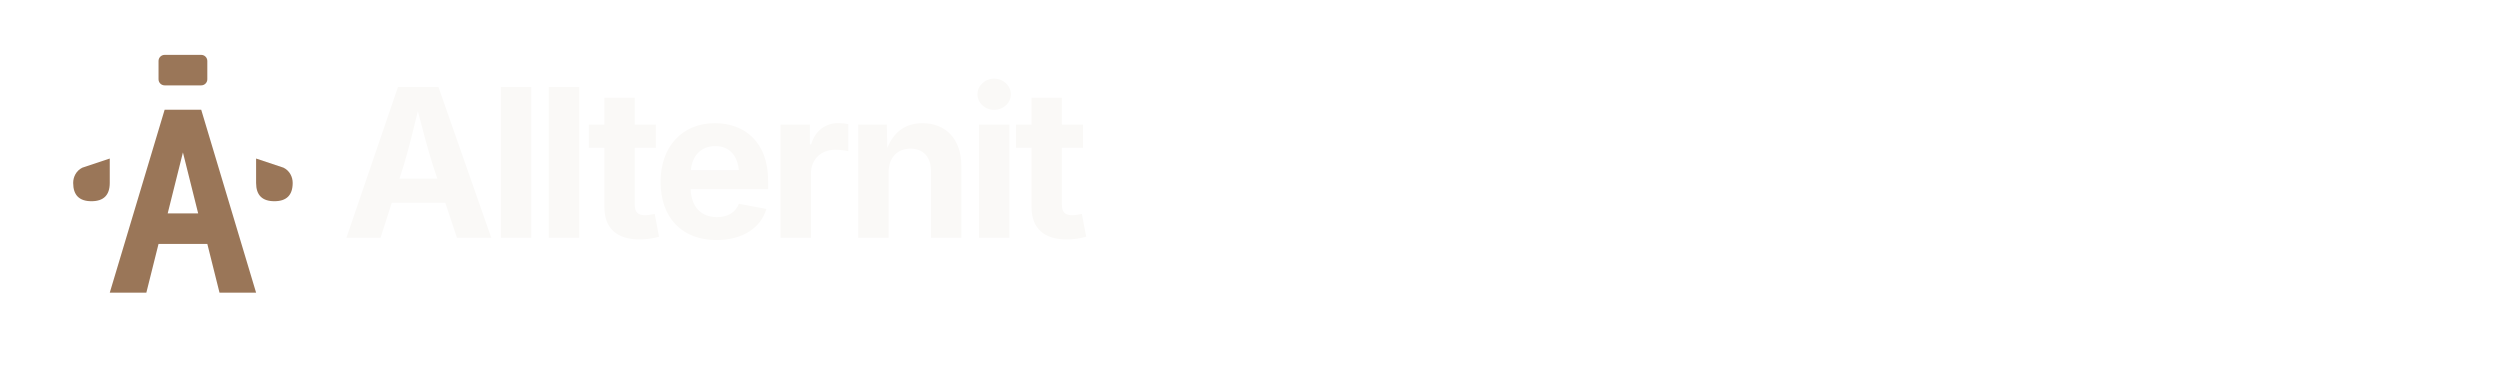
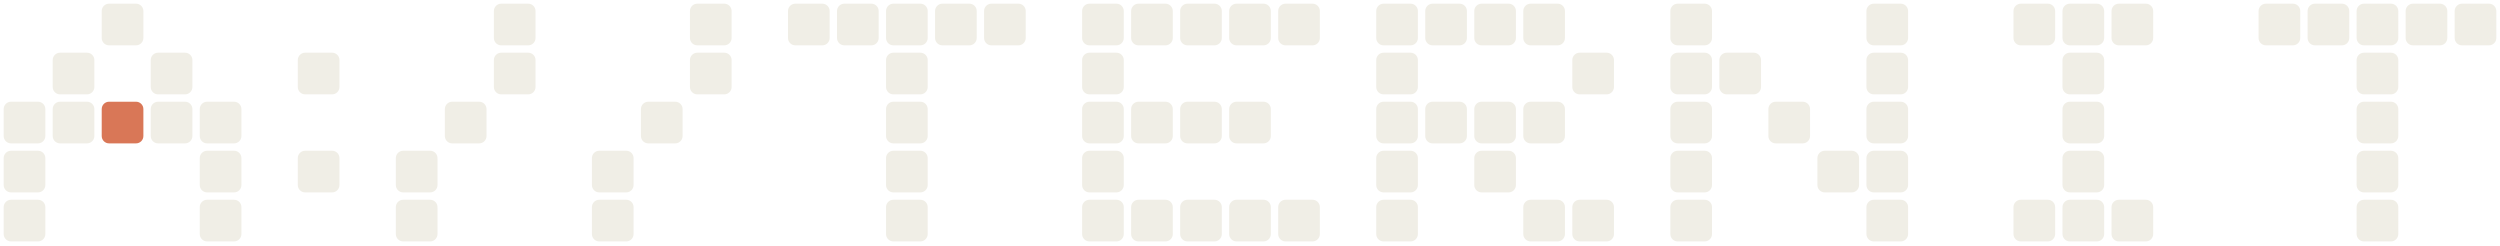
- <svg xmlns="http://www.w3.org/2000/svg" viewBox="0 0 820 120" fill="none">
-   <style>
-     .mark { fill: #9A7658; }
-     .word { fill: #FAF9F7; }
-   </style>
-   <g class="mark">
-     <path d="M36 96L54 36H66L84 96H72L68 80H52L48 96H36ZM55 70H65L60 50L55 70Z" />
-     <rect x="52" y="18" width="16" height="10" rx="2" />
-     <path d="M30 66C26 66 24 64 24 60C24 58 25 56 27 55L36 52V60C36 64 34 66 30 66Z" />
-     <path d="M90 66C94 66 96 64 96 60C96 58 95 56 93 55L84 52V60C84 64 86 66 90 66Z" />
-   </g>
-   <text x="112" y="78" class="word" font-family="Inter, ui-sans-serif, system-ui, -apple-system, sans-serif" font-size="68" font-weight="700" letter-spacing="-0.04em">Allternit</text>
+ <svg xmlns="http://www.w3.org/2000/svg" width="510" height="50" viewBox="0 0 510 50" shape-rendering="geometricPrecision">
+   <rect x="20.75" y="20.75" width="8.5" height="8.5" rx="1.5" fill="#D97757" />
+   <rect x="20.75" y="0.75" width="8.5" height="8.5" rx="1.5" fill="#F0EEE6" />
+   <rect x="10.75" y="10.75" width="8.5" height="8.5" rx="1.5" fill="#F0EEE6" />
+   <rect x="30.75" y="10.75" width="8.5" height="8.5" rx="1.5" fill="#F0EEE6" />
+   <rect x="0.75" y="20.75" width="8.5" height="8.5" rx="1.5" fill="#F0EEE6" />
+   <rect x="10.75" y="20.75" width="8.5" height="8.5" rx="1.5" fill="#F0EEE6" />
+   <rect x="30.75" y="20.75" width="8.5" height="8.5" rx="1.5" fill="#F0EEE6" />
+   <rect x="40.75" y="20.75" width="8.5" height="8.5" rx="1.5" fill="#F0EEE6" />
+   <rect x="0.75" y="30.75" width="8.5" height="8.5" rx="1.5" fill="#F0EEE6" />
+   <rect x="40.75" y="30.75" width="8.5" height="8.5" rx="1.5" fill="#F0EEE6" />
+   <rect x="0.75" y="40.75" width="8.5" height="8.5" rx="1.5" fill="#F0EEE6" />
+   <rect x="40.75" y="40.75" width="8.5" height="8.5" rx="1.5" fill="#F0EEE6" />
+   <rect x="60.75" y="10.75" width="8.5" height="8.5" rx="1.5" fill="#F0EEE6" />
+   <rect x="60.75" y="30.75" width="8.5" height="8.5" rx="1.5" fill="#F0EEE6" />
+   <rect x="80.75" y="30.75" width="8.5" height="8.5" rx="1.5" fill="#F0EEE6" />
+   <rect x="80.75" y="40.75" width="8.5" height="8.5" rx="1.5" fill="#F0EEE6" />
+   <rect x="90.75" y="20.75" width="8.5" height="8.5" rx="1.5" fill="#F0EEE6" />
+   <rect x="100.75" y="0.75" width="8.5" height="8.5" rx="1.5" fill="#F0EEE6" />
+   <rect x="100.75" y="10.75" width="8.5" height="8.5" rx="1.5" fill="#F0EEE6" />
+   <rect x="120.75" y="30.75" width="8.5" height="8.5" rx="1.5" fill="#F0EEE6" />
+   <rect x="120.75" y="40.75" width="8.5" height="8.5" rx="1.5" fill="#F0EEE6" />
+   <rect x="130.75" y="20.75" width="8.5" height="8.5" rx="1.5" fill="#F0EEE6" />
+   <rect x="140.75" y="0.75" width="8.5" height="8.5" rx="1.5" fill="#F0EEE6" />
+   <rect x="140.75" y="10.75" width="8.5" height="8.5" rx="1.5" fill="#F0EEE6" />
+   <rect x="160.75" y="0.75" width="8.5" height="8.5" rx="1.5" fill="#F0EEE6" />
+   <rect x="170.75" y="0.75" width="8.5" height="8.5" rx="1.5" fill="#F0EEE6" />
+   <rect x="180.75" y="0.75" width="8.5" height="8.5" rx="1.5" fill="#F0EEE6" />
+   <rect x="190.75" y="0.75" width="8.5" height="8.5" rx="1.5" fill="#F0EEE6" />
+   <rect x="200.75" y="0.75" width="8.5" height="8.5" rx="1.5" fill="#F0EEE6" />
+   <rect x="180.75" y="10.75" width="8.5" height="8.5" rx="1.5" fill="#F0EEE6" />
+   <rect x="180.75" y="20.75" width="8.5" height="8.5" rx="1.5" fill="#F0EEE6" />
+   <rect x="180.75" y="30.75" width="8.5" height="8.5" rx="1.5" fill="#F0EEE6" />
+   <rect x="180.75" y="40.75" width="8.5" height="8.5" rx="1.5" fill="#F0EEE6" />
+   <rect x="220.75" y="0.75" width="8.5" height="8.5" rx="1.5" fill="#F0EEE6" />
+   <rect x="230.75" y="0.75" width="8.5" height="8.5" rx="1.5" fill="#F0EEE6" />
+   <rect x="240.75" y="0.75" width="8.5" height="8.5" rx="1.5" fill="#F0EEE6" />
+   <rect x="250.75" y="0.75" width="8.5" height="8.5" rx="1.5" fill="#F0EEE6" />
+   <rect x="260.75" y="0.75" width="8.5" height="8.5" rx="1.5" fill="#F0EEE6" />
+   <rect x="220.75" y="10.75" width="8.5" height="8.5" rx="1.5" fill="#F0EEE6" />
+   <rect x="220.75" y="20.75" width="8.5" height="8.5" rx="1.5" fill="#F0EEE6" />
+   <rect x="230.75" y="20.75" width="8.5" height="8.5" rx="1.5" fill="#F0EEE6" />
+   <rect x="240.75" y="20.75" width="8.5" height="8.5" rx="1.5" fill="#F0EEE6" />
+   <rect x="250.75" y="20.75" width="8.5" height="8.5" rx="1.5" fill="#F0EEE6" />
+   <rect x="220.75" y="30.75" width="8.5" height="8.5" rx="1.5" fill="#F0EEE6" />
+   <rect x="220.75" y="40.75" width="8.5" height="8.5" rx="1.5" fill="#F0EEE6" />
+   <rect x="230.75" y="40.75" width="8.5" height="8.5" rx="1.5" fill="#F0EEE6" />
+   <rect x="240.75" y="40.75" width="8.5" height="8.5" rx="1.5" fill="#F0EEE6" />
+   <rect x="250.75" y="40.75" width="8.5" height="8.5" rx="1.5" fill="#F0EEE6" />
+   <rect x="260.75" y="40.75" width="8.5" height="8.5" rx="1.5" fill="#F0EEE6" />
+   <rect x="280.75" y="0.75" width="8.5" height="8.5" rx="1.5" fill="#F0EEE6" />
+   <rect x="290.75" y="0.75" width="8.5" height="8.5" rx="1.5" fill="#F0EEE6" />
+   <rect x="300.75" y="0.75" width="8.5" height="8.5" rx="1.5" fill="#F0EEE6" />
+   <rect x="310.75" y="0.75" width="8.5" height="8.5" rx="1.5" fill="#F0EEE6" />
+   <rect x="280.75" y="10.75" width="8.5" height="8.5" rx="1.5" fill="#F0EEE6" />
+   <rect x="320.75" y="10.75" width="8.5" height="8.5" rx="1.5" fill="#F0EEE6" />
+   <rect x="280.75" y="20.75" width="8.5" height="8.5" rx="1.5" fill="#F0EEE6" />
+   <rect x="290.75" y="20.75" width="8.5" height="8.5" rx="1.5" fill="#F0EEE6" />
+   <rect x="300.75" y="20.75" width="8.5" height="8.5" rx="1.5" fill="#F0EEE6" />
+   <rect x="310.75" y="20.75" width="8.5" height="8.5" rx="1.5" fill="#F0EEE6" />
+   <rect x="280.75" y="30.75" width="8.5" height="8.5" rx="1.5" fill="#F0EEE6" />
+   <rect x="300.75" y="30.75" width="8.5" height="8.5" rx="1.5" fill="#F0EEE6" />
+   <rect x="280.75" y="40.75" width="8.5" height="8.5" rx="1.5" fill="#F0EEE6" />
+   <rect x="310.75" y="40.75" width="8.5" height="8.5" rx="1.5" fill="#F0EEE6" />
+   <rect x="320.75" y="40.75" width="8.5" height="8.5" rx="1.5" fill="#F0EEE6" />
+   <rect x="340.75" y="0.75" width="8.5" height="8.5" rx="1.5" fill="#F0EEE6" />
+   <rect x="380.75" y="0.75" width="8.5" height="8.5" rx="1.5" fill="#F0EEE6" />
+   <rect x="340.75" y="10.75" width="8.5" height="8.5" rx="1.5" fill="#F0EEE6" />
+   <rect x="350.75" y="10.75" width="8.5" height="8.5" rx="1.5" fill="#F0EEE6" />
+   <rect x="380.75" y="10.75" width="8.5" height="8.5" rx="1.5" fill="#F0EEE6" />
+   <rect x="340.75" y="20.75" width="8.5" height="8.5" rx="1.5" fill="#F0EEE6" />
+   <rect x="360.75" y="20.75" width="8.5" height="8.5" rx="1.5" fill="#F0EEE6" />
+   <rect x="380.75" y="20.75" width="8.5" height="8.5" rx="1.5" fill="#F0EEE6" />
+   <rect x="340.75" y="30.75" width="8.5" height="8.5" rx="1.5" fill="#F0EEE6" />
+   <rect x="370.75" y="30.75" width="8.5" height="8.5" rx="1.5" fill="#F0EEE6" />
+   <rect x="380.75" y="30.75" width="8.5" height="8.5" rx="1.5" fill="#F0EEE6" />
+   <rect x="340.75" y="40.75" width="8.5" height="8.5" rx="1.5" fill="#F0EEE6" />
+   <rect x="380.75" y="40.75" width="8.5" height="8.5" rx="1.5" fill="#F0EEE6" />
+   <rect x="410.75" y="0.75" width="8.5" height="8.5" rx="1.5" fill="#F0EEE6" />
+   <rect x="420.75" y="0.75" width="8.5" height="8.5" rx="1.5" fill="#F0EEE6" />
+   <rect x="430.75" y="0.75" width="8.5" height="8.5" rx="1.5" fill="#F0EEE6" />
+   <rect x="420.75" y="10.75" width="8.5" height="8.5" rx="1.5" fill="#F0EEE6" />
+   <rect x="420.75" y="20.75" width="8.5" height="8.5" rx="1.5" fill="#F0EEE6" />
+   <rect x="420.75" y="30.75" width="8.5" height="8.5" rx="1.5" fill="#F0EEE6" />
+   <rect x="410.75" y="40.75" width="8.5" height="8.5" rx="1.5" fill="#F0EEE6" />
+   <rect x="420.75" y="40.75" width="8.5" height="8.5" rx="1.5" fill="#F0EEE6" />
+   <rect x="430.75" y="40.75" width="8.5" height="8.5" rx="1.5" fill="#F0EEE6" />
+   <rect x="460.75" y="0.75" width="8.5" height="8.5" rx="1.5" fill="#F0EEE6" />
+   <rect x="470.75" y="0.75" width="8.5" height="8.5" rx="1.5" fill="#F0EEE6" />
+   <rect x="480.75" y="0.75" width="8.5" height="8.5" rx="1.5" fill="#F0EEE6" />
+   <rect x="490.75" y="0.75" width="8.5" height="8.5" rx="1.5" fill="#F0EEE6" />
+   <rect x="500.75" y="0.75" width="8.5" height="8.5" rx="1.5" fill="#F0EEE6" />
+   <rect x="480.75" y="10.75" width="8.5" height="8.5" rx="1.5" fill="#F0EEE6" />
+   <rect x="480.75" y="20.75" width="8.5" height="8.5" rx="1.5" fill="#F0EEE6" />
+   <rect x="480.75" y="30.75" width="8.5" height="8.5" rx="1.5" fill="#F0EEE6" />
+   <rect x="480.75" y="40.75" width="8.5" height="8.5" rx="1.5" fill="#F0EEE6" />
</svg>
